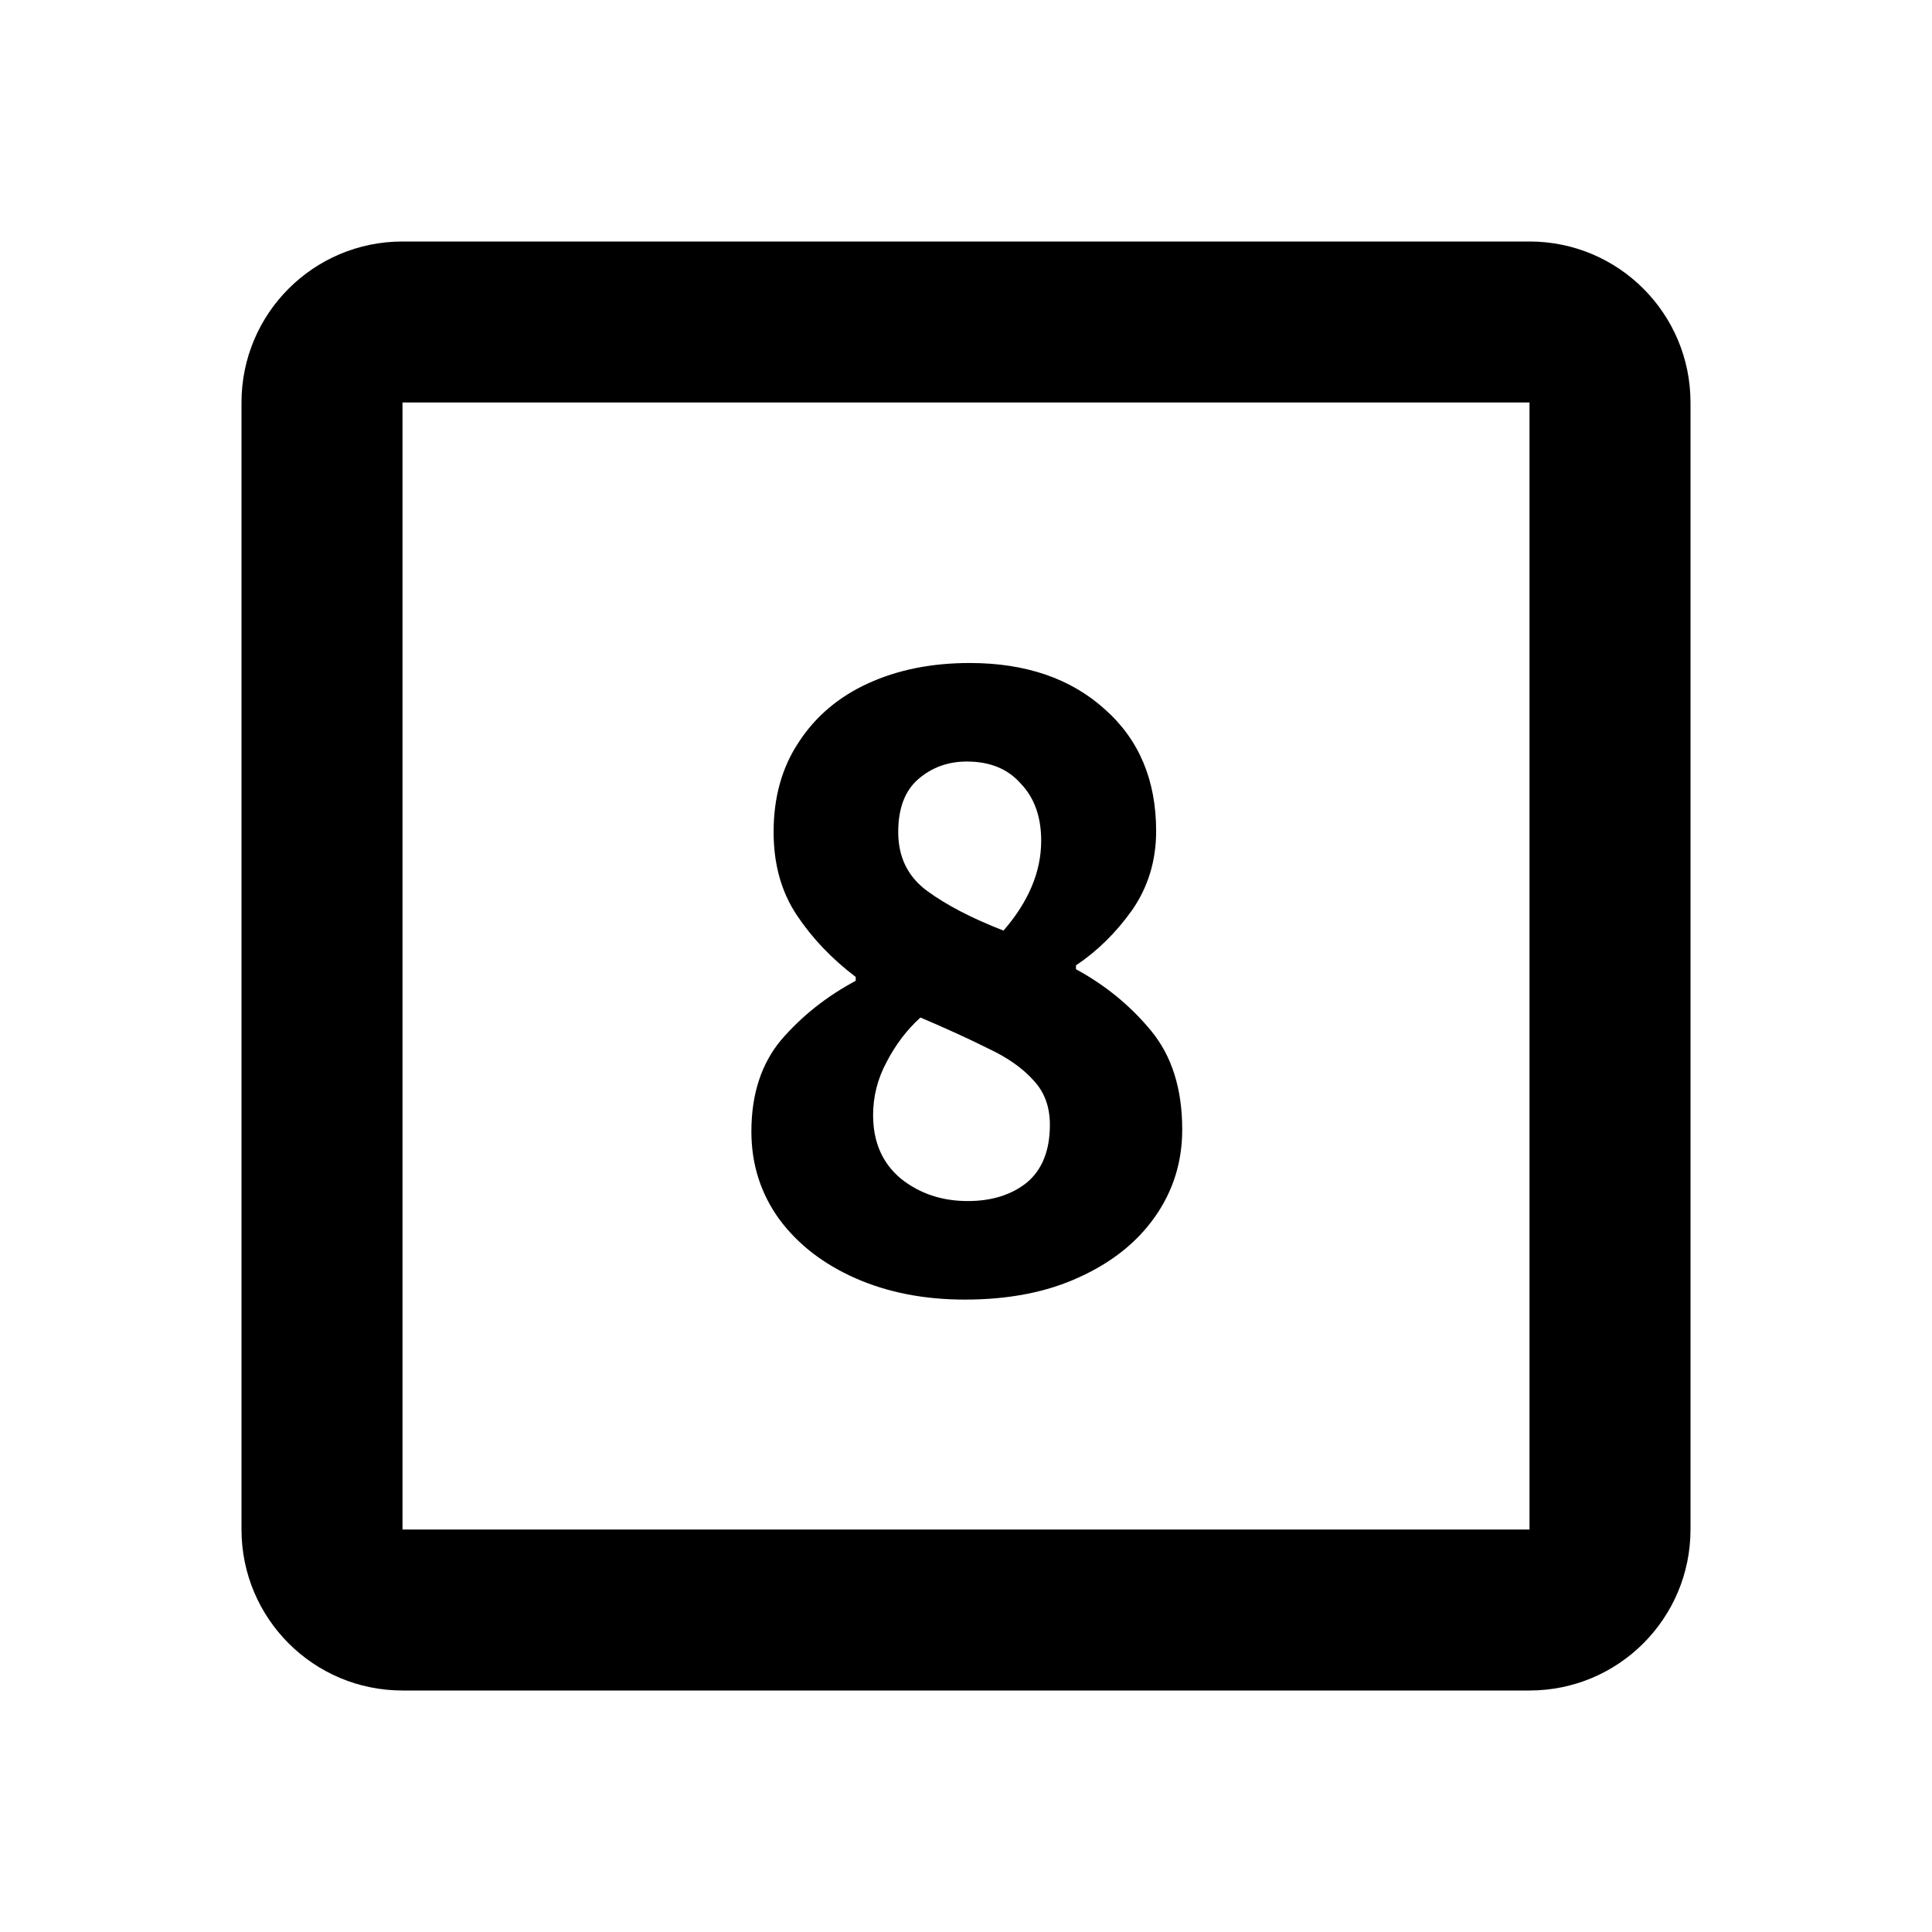
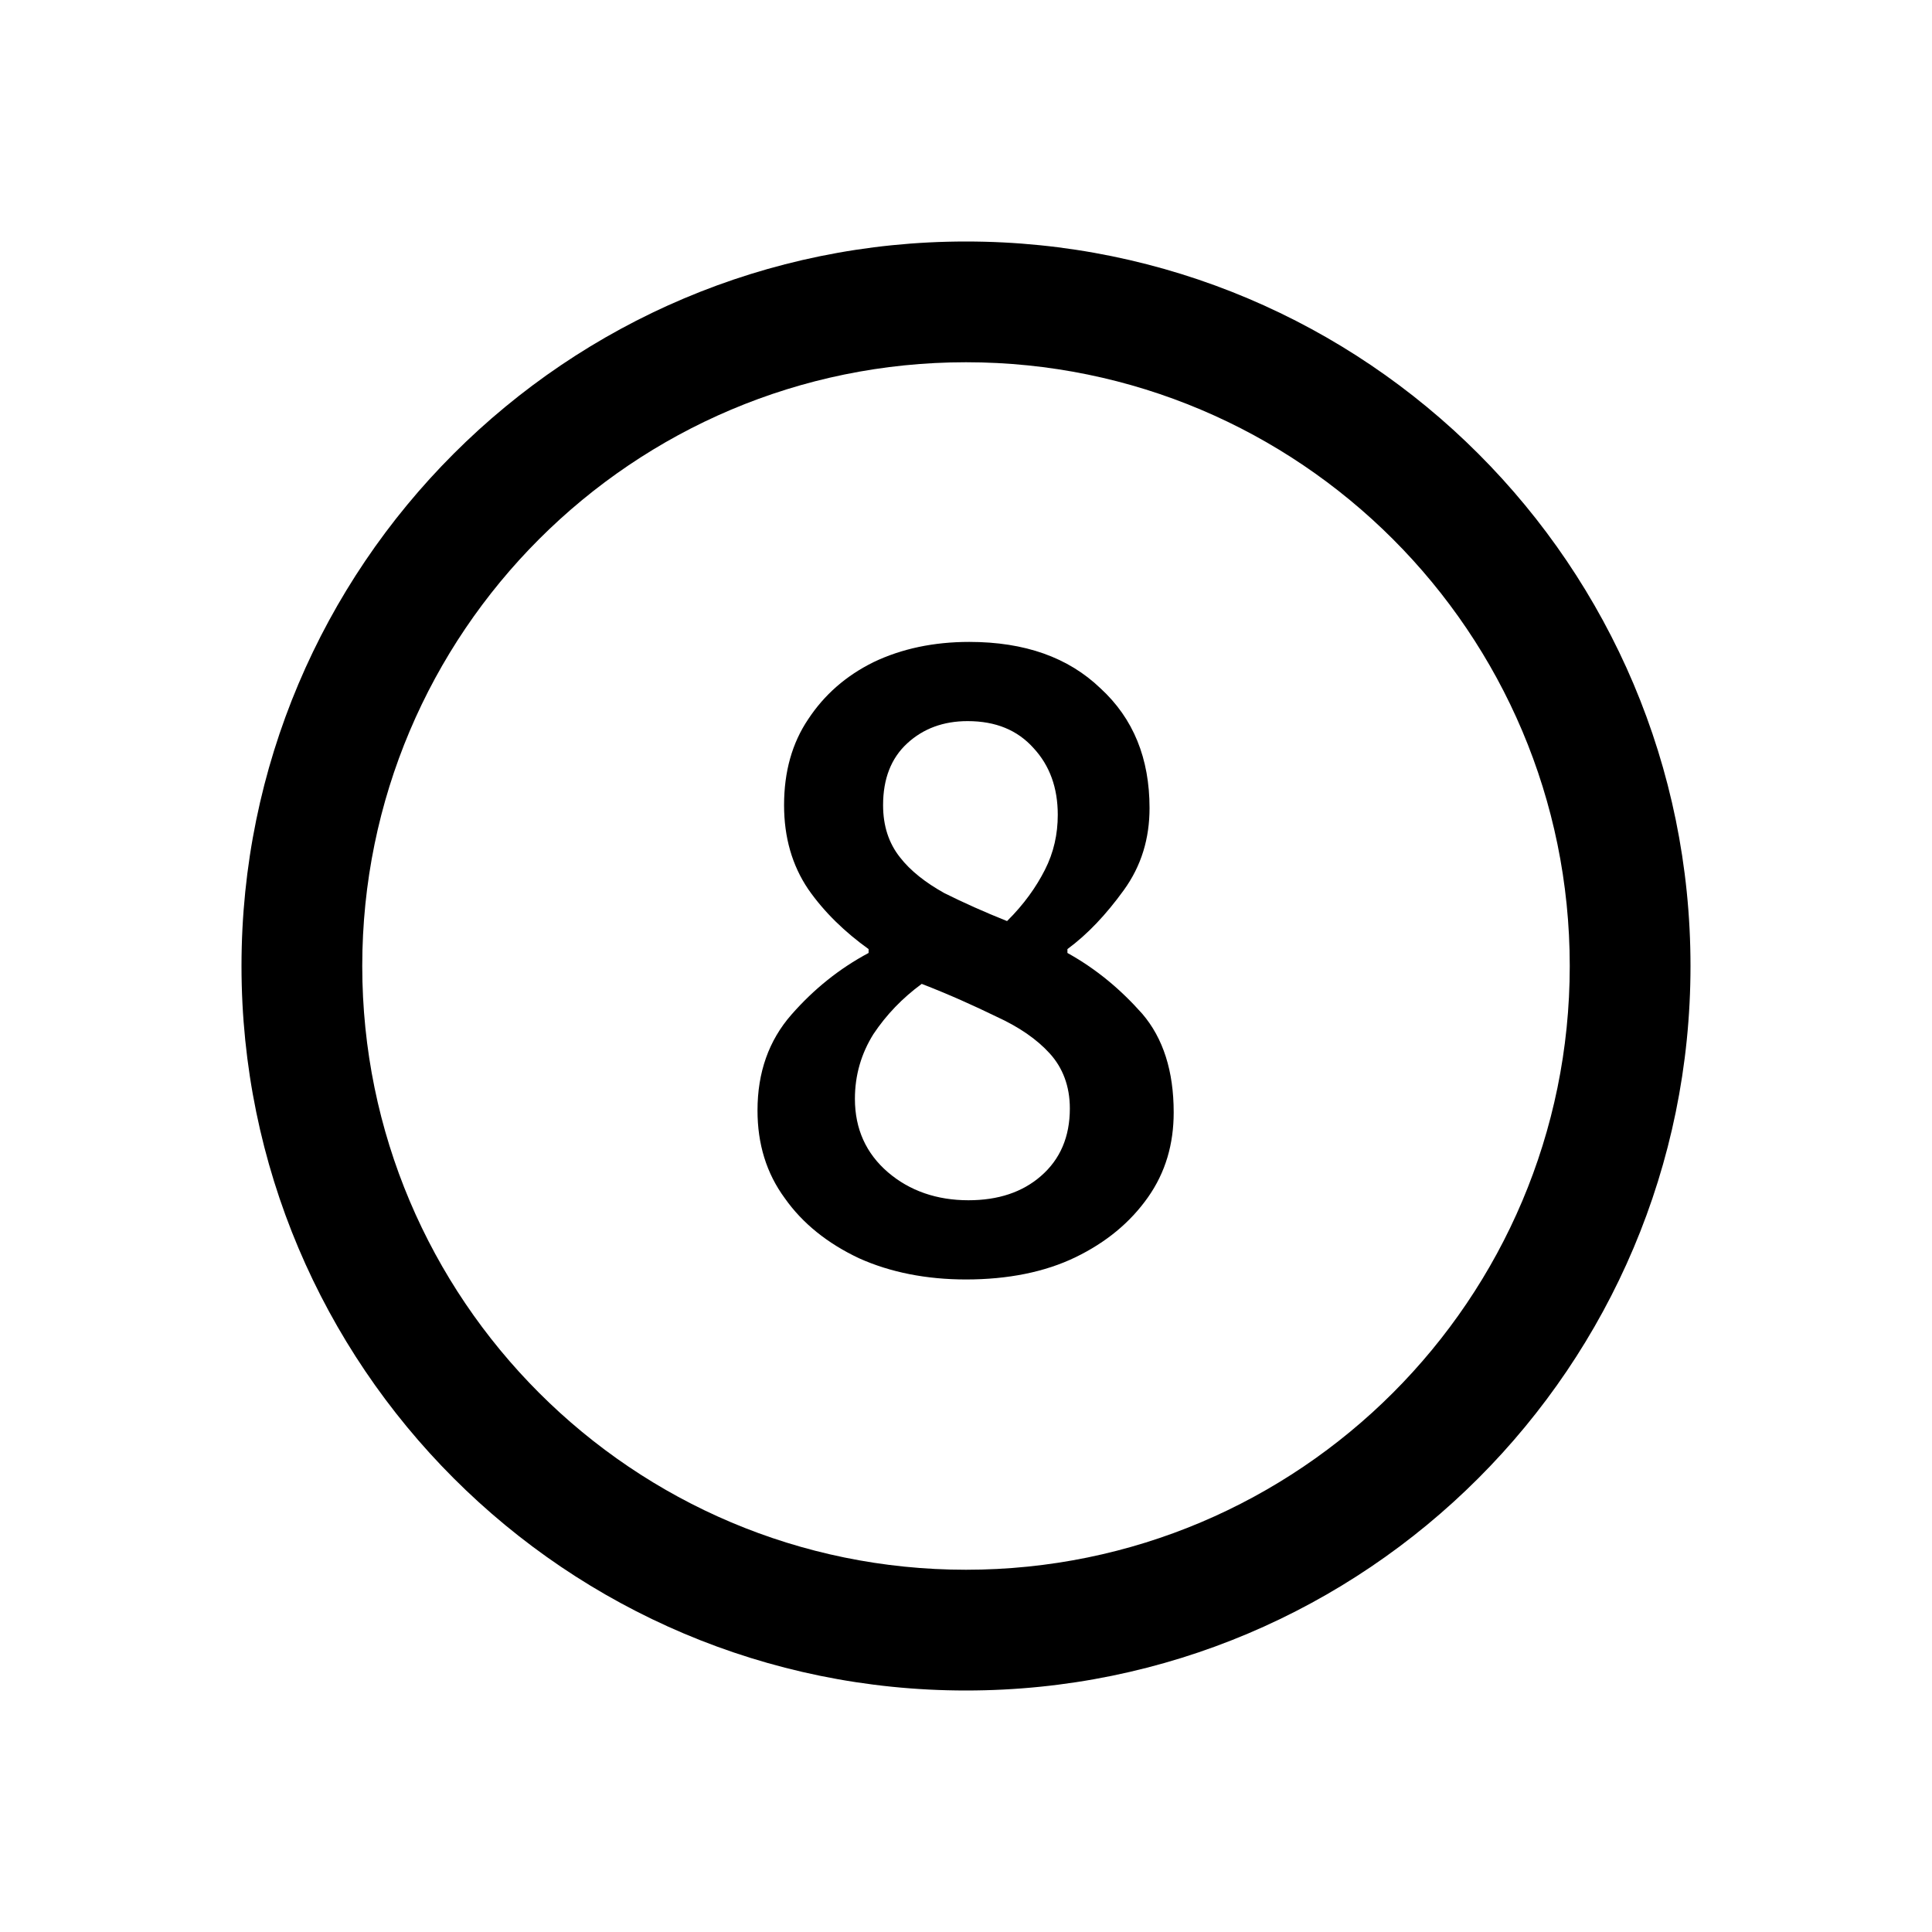
<svg xmlns="http://www.w3.org/2000/svg" width="24" height="24" viewBox="0 0 24 24" fill="none">
-   <path d="M5 21C3.895 21 3 20.105 3 19V5C3 3.895 3.895 3 5 3H19C20.105 3 21 3.895 21 5V19C21 20.105 20.105 21 19 21H5ZM5 19H19V5H5V19Z" fill="currentColor" />
-   <path d="M11.986 16.144C11.482 16.144 11.03 16.056 10.63 15.88C10.23 15.704 9.914 15.46 9.682 15.148C9.45 14.828 9.334 14.464 9.334 14.056C9.334 13.592 9.458 13.212 9.706 12.916C9.962 12.62 10.27 12.376 10.63 12.184V12.136C10.334 11.912 10.09 11.656 9.898 11.368C9.706 11.08 9.61 10.736 9.61 10.336C9.61 9.904 9.714 9.532 9.922 9.22C10.13 8.9 10.418 8.656 10.786 8.488C11.154 8.32 11.574 8.236 12.046 8.236C12.742 8.236 13.302 8.428 13.726 8.812C14.15 9.188 14.362 9.692 14.362 10.324C14.362 10.692 14.262 11.02 14.062 11.308C13.862 11.588 13.63 11.816 13.366 11.992V12.04C13.734 12.24 14.046 12.496 14.302 12.808C14.558 13.12 14.686 13.528 14.686 14.032C14.686 14.432 14.574 14.792 14.35 15.112C14.126 15.432 13.81 15.684 13.402 15.868C13.002 16.052 12.53 16.144 11.986 16.144ZM12.466 11.56C12.778 11.2 12.934 10.828 12.934 10.444C12.934 10.148 12.85 9.912 12.682 9.736C12.522 9.552 12.298 9.46 12.01 9.46C11.778 9.46 11.578 9.532 11.41 9.676C11.242 9.82 11.158 10.04 11.158 10.336C11.158 10.648 11.278 10.892 11.518 11.068C11.758 11.244 12.074 11.408 12.466 11.56ZM12.022 14.92C12.318 14.92 12.562 14.844 12.754 14.692C12.946 14.532 13.042 14.292 13.042 13.972C13.042 13.748 12.974 13.564 12.838 13.42C12.702 13.268 12.514 13.136 12.274 13.024C12.034 12.904 11.754 12.776 11.434 12.64C11.266 12.792 11.126 12.976 11.014 13.192C10.902 13.4 10.846 13.62 10.846 13.852C10.846 14.188 10.962 14.452 11.194 14.644C11.426 14.828 11.702 14.92 12.022 14.92Z" fill="currentColor" />
+   <g transform="translate(-1052, -62)">
+     <path d="M1071.5 74C1071.5 69.858 1068.14 66.5 1064 66.5C1059.86 66.5 1056.5 69.858 1056.5 74C1056.5 78.142 1059.86 81.5 1064 81.5V83C1059.03 83 1055 78.971 1055 74C1055 69.029 1059.03 65 1064 65C1068.97 65 1073 69.029 1073 74C1073 78.971 1068.97 83 1064 83V81.5C1068.14 81.5 1071.5 78.142 1071.5 74Z" fill="currentColor" />
+     <path d="M1064 77.894C1063.51 77.894 1063.06 77.806 1062.67 77.63C1062.28 77.446 1061.97 77.198 1061.75 76.886C1061.52 76.574 1061.41 76.21 1061.41 75.794C1061.41 75.322 1061.55 74.926 1061.83 74.606C1062.11 74.286 1062.43 74.03 1062.79 73.838V73.79C1062.5 73.582 1062.24 73.334 1062.04 73.046C1061.84 72.75 1061.74 72.402 1061.74 72.002C1061.74 71.586 1061.84 71.23 1062.04 70.934C1062.24 70.63 1062.51 70.394 1062.85 70.226C1063.2 70.058 1063.6 69.974 1064.04 69.974C1064.73 69.974 1065.27 70.166 1065.67 70.55C1066.08 70.926 1066.28 71.422 1066.28 72.038C1066.28 72.414 1066.18 72.754 1065.96 73.058C1065.74 73.362 1065.51 73.606 1065.26 73.79V73.838C1065.62 74.038 1065.92 74.29 1066.19 74.594C1066.45 74.898 1066.58 75.306 1066.58 75.818C1066.58 76.21 1066.48 76.562 1066.26 76.874C1066.04 77.186 1065.74 77.434 1065.36 77.618C1064.98 77.802 1064.52 77.894 1064 77.894ZM1064.51 73.442C1064.72 73.234 1064.87 73.022 1064.98 72.806C1065.09 72.59 1065.14 72.362 1065.14 72.122C1065.14 71.786 1065.04 71.51 1064.84 71.294C1064.64 71.07 1064.37 70.958 1064.02 70.958C1063.72 70.958 1063.47 71.05 1063.27 71.234C1063.07 71.418 1062.97 71.674 1062.97 72.002C1062.97 72.258 1063.04 72.474 1063.18 72.65C1063.31 72.818 1063.5 72.966 1063.73 73.094C1063.97 73.214 1064.23 73.33 1064.51 73.442ZM1064.03 76.91C1064.4 76.91 1064.7 76.81 1064.93 76.61C1065.17 76.402 1065.29 76.122 1065.29 75.77C1065.29 75.49 1065.2 75.262 1065.04 75.086C1064.88 74.91 1064.66 74.758 1064.38 74.63C1064.1 74.494 1063.8 74.358 1063.45 74.222C1063.21 74.398 1063.01 74.606 1062.85 74.846C1062.7 75.086 1062.62 75.354 1062.62 75.65C1062.62 76.026 1062.76 76.33 1063.03 76.562C1063.3 76.794 1063.64 76.91 1064.03 76.91Z" fill="currentColor" />
+   </g>
</svg>
